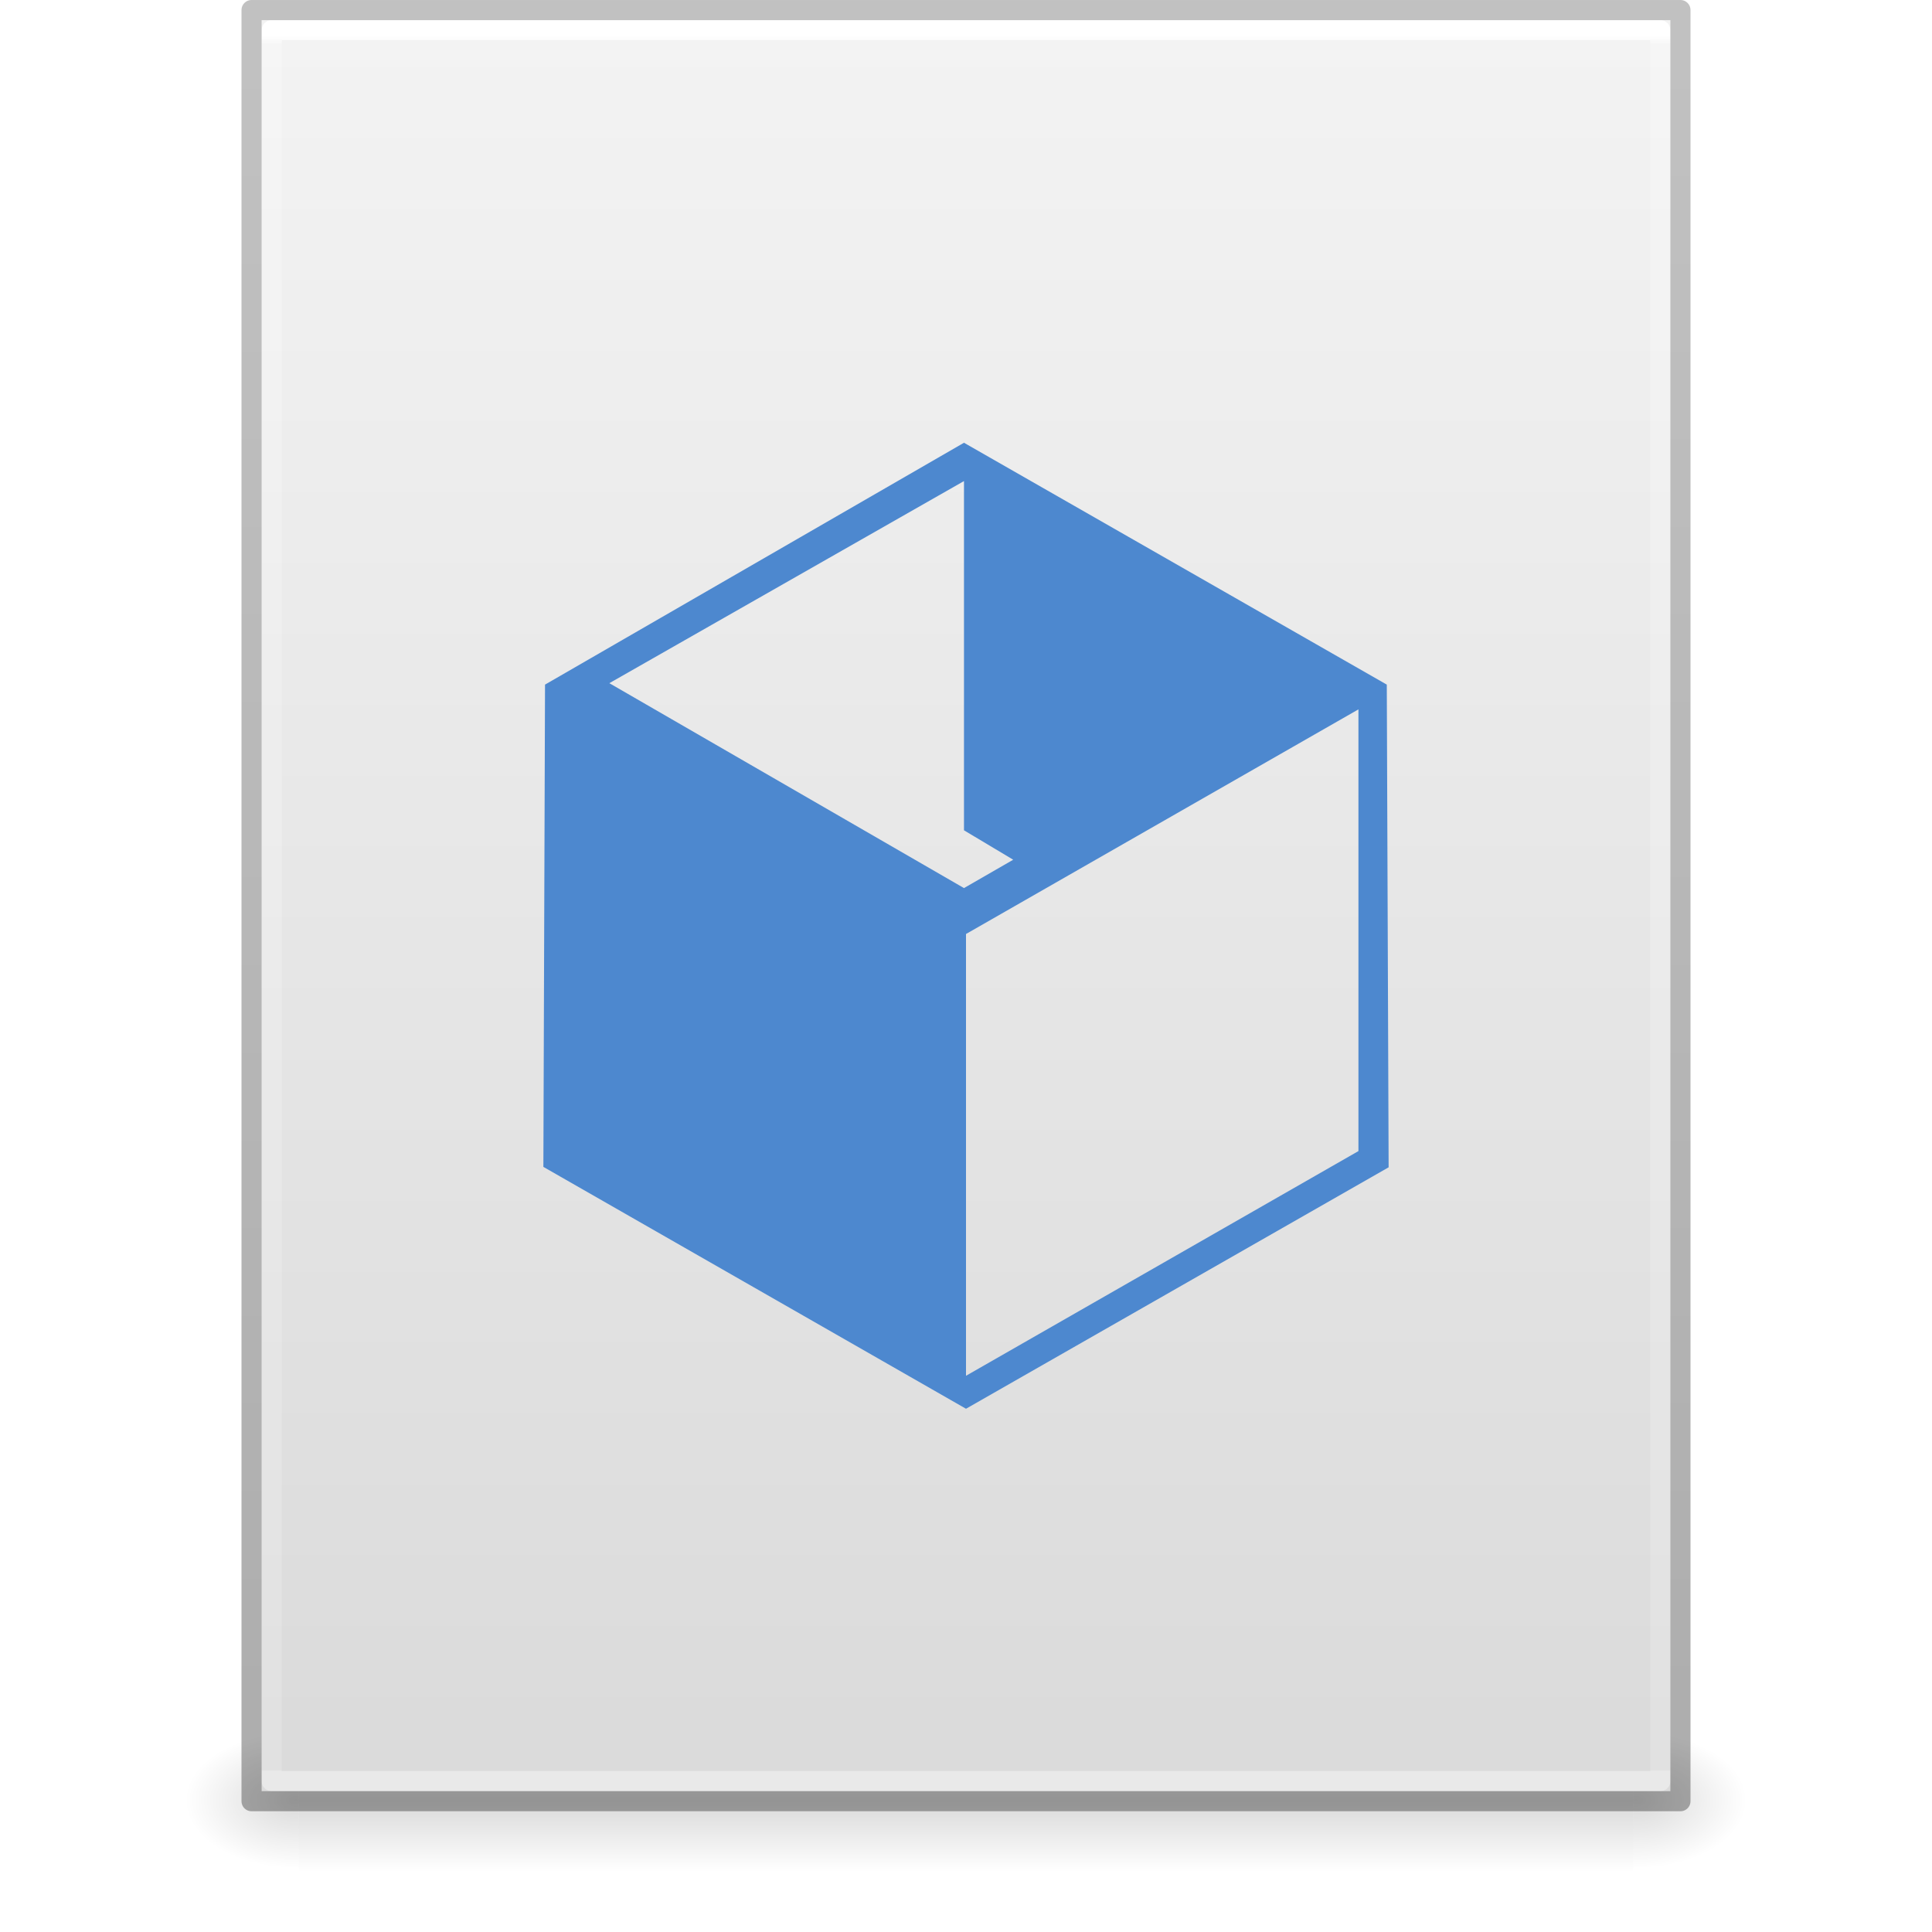
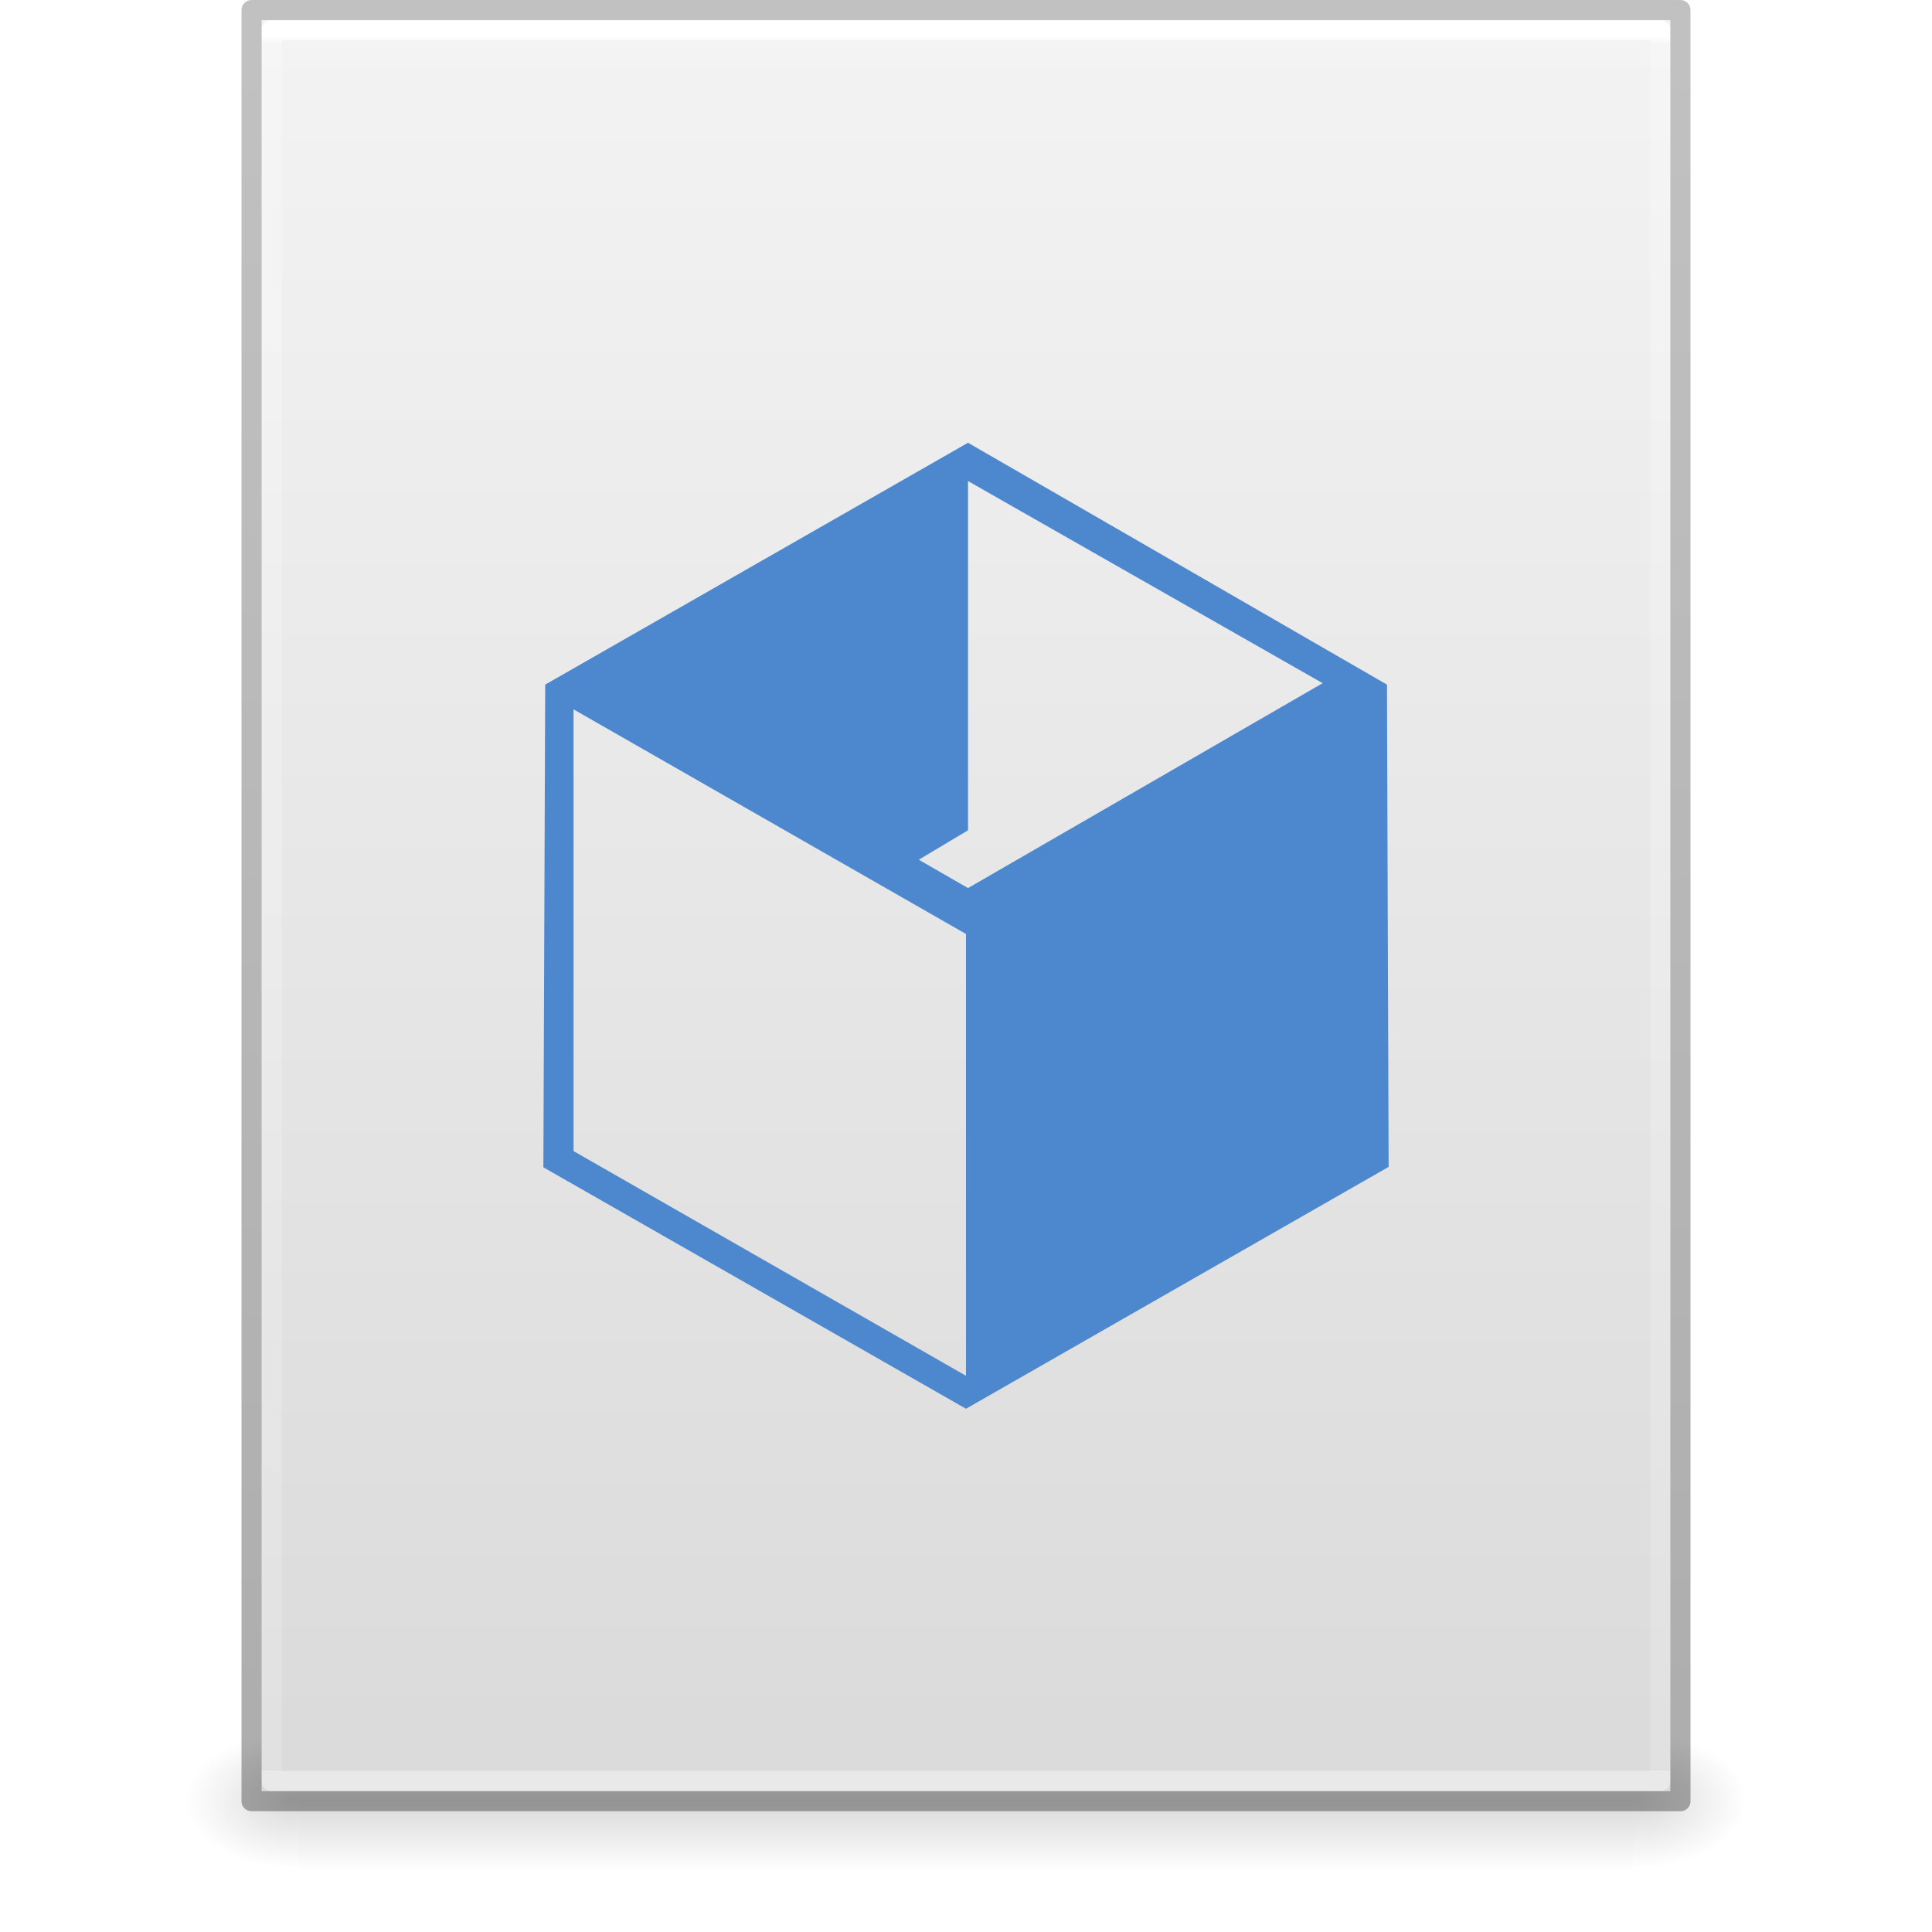
<svg xmlns="http://www.w3.org/2000/svg" xmlns:xlink="http://www.w3.org/1999/xlink" id="svg3901" height="96" width="96" version="1.1">
  <defs id="defs3903">
    <linearGradient id="linearGradient3403">
      <stop id="stop3405" style="stop-color:#ffffff;stop-opacity:1" offset="0" />
      <stop id="stop3407" style="stop-color:#ffffff;stop-opacity:0.235" offset="0.005" />
      <stop id="stop3409" style="stop-color:#ffffff;stop-opacity:0.157" offset="1" />
      <stop id="stop3411" style="stop-color:#ffffff;stop-opacity:0.392" offset="1" />
    </linearGradient>
    <linearGradient id="linearGradient3600">
      <stop offset="0" style="stop-color:#f4f4f4;stop-opacity:1" id="stop3602" />
      <stop offset="1" style="stop-color:#dbdbdb;stop-opacity:1" id="stop3604" />
    </linearGradient>
    <linearGradient id="linearGradient5060">
      <stop offset="0" style="stop-color:#000000;stop-opacity:1" id="stop5062" />
      <stop offset="1" style="stop-color:#000000;stop-opacity:0" id="stop5064" />
    </linearGradient>
    <linearGradient id="linearGradient5048">
      <stop offset="0" style="stop-color:#000000;stop-opacity:0" id="stop5050" />
      <stop offset="0.5" style="stop-color:#000000;stop-opacity:1" id="stop5056" />
      <stop offset="1" style="stop-color:#000000;stop-opacity:0" id="stop5052" />
    </linearGradient>
    <linearGradient id="linearGradient3104-6">
      <stop id="stop3106-3" style="stop-color:#000000;stop-opacity:0.318" offset="0" />
      <stop id="stop3108-9" style="stop-color:#000000;stop-opacity:0.24" offset="1" />
    </linearGradient>
    <linearGradient y2="42.274" x2="24" y1="5.628" x1="24" gradientTransform="matrix(1.864865,0,0,2.351351,3.243256,-11.43241)" gradientUnits="userSpaceOnUse" id="linearGradient3106" xlink:href="#linearGradient3403" />
    <linearGradient y2="47.013" x2="25.132" y1="0.985" x1="25.132" gradientTransform="matrix(1.999995,0,0,1.912095,1.0813194e-4,-3.823627)" gradientUnits="userSpaceOnUse" id="linearGradient3109" xlink:href="#linearGradient3600" />
    <linearGradient y2="2.906" x2="-51.786" y1="50.786" x1="-51.786" gradientTransform="matrix(1.638063,0,0,1.809767,119.8321,-6.533673)" gradientUnits="userSpaceOnUse" id="linearGradient3170" xlink:href="#linearGradient3104-6" />
    <linearGradient gradientTransform="matrix(0.1373077,0,0,0.02882352,-1.626924,75.43198)" gradientUnits="userSpaceOnUse" xlink:href="#linearGradient5048" id="linearGradient3842" y2="609.505" x2="302.857" y1="366.648" x1="302.857" />
    <radialGradient gradientTransform="matrix(-0.04698948,0,0,0.02882352,43.1687,75.43198)" gradientUnits="userSpaceOnUse" xlink:href="#linearGradient5060" id="radialGradient3156" fy="486.648" fx="605.714" r="117.143" cy="486.648" cx="605.714" />
    <radialGradient gradientTransform="matrix(0.04698949,0,0,0.02882352,52.83129,75.43198)" gradientUnits="userSpaceOnUse" xlink:href="#linearGradient5060" id="radialGradient3153" fy="486.648" fx="605.714" r="117.143" cy="486.648" cx="605.714" />
  </defs>
  <rect width="66.3" height="7" x="14.85" y="86" id="rect2879-2" style="display:inline;overflow:visible;visibility:visible;opacity:0.15;fill:url(#linearGradient3842);fill-opacity:1;fill-rule:nonzero;stroke:none;stroke-width:1;marker:none" />
  <path d="m 14.85,86 c 0,0 0,7 0,7 -2.42,0.014 -5.85,-1.568 -5.85,-3.5 0,-1.932 2.7,-3.499 5.85,-3.499 z" id="path2881-9" style="display:inline;overflow:visible;visibility:visible;opacity:0.15;fill:url(#radialGradient3156);fill-opacity:1;fill-rule:nonzero;stroke:none;stroke-width:1;marker:none" />
  <path d="m 81.15,86 c 0,0 0,7 0,7 C 83.57,93.014 87,91.432 87,89.5 c 0,-1.932 -2.7,-3.499 -5.85,-3.499 z" id="path2883-1" style="display:inline;overflow:visible;visibility:visible;opacity:0.15;fill:url(#radialGradient3153);fill-opacity:1;fill-rule:nonzero;stroke:none;stroke-width:1;marker:none" />
  <path d="m 13,1 h 70 l 8.5e-5,88 H 13 Z" id="path4160" style="display:inline;fill:url(#linearGradient3109);fill-opacity:1;stroke:none;stroke-width:1" />
  <path d="M 82.5,88.5 H 13.5 V 1.5 h 69 z" id="rect6741-1" style="fill:none;stroke:url(#linearGradient3106);stroke-width:1;stroke-linecap:round;stroke-linejoin:round;stroke-miterlimit:4;stroke-dasharray:none;stroke-dashoffset:0;stroke-opacity:1" />
  <path d="M 12.5,0.5 83.5,0.5 l 7.5e-5,89 H 12.5 Z" id="path4160-6-1" style="display:inline;fill:none;stroke:url(#linearGradient3170);stroke-width:1;stroke-linecap:butt;stroke-linejoin:round;stroke-miterlimit:4;stroke-dasharray:none;stroke-dashoffset:0;stroke-opacity:1" />
-   <path style="color:#000000;clip-rule:nonzero;display:inline;overflow:visible;visibility:visible;isolation:auto;mix-blend-mode:normal;color-interpolation:sRGB;color-interpolation-filters:linearRGB;solid-color:#000000;solid-opacity:1;vector-effect:none;fill:#4d88cf;fill-opacity:1;fill-rule:nonzero;stroke:none;stroke-width:2.268;stroke-linecap:square;stroke-linejoin:round;stroke-miterlimit:4;stroke-dasharray:none;stroke-dashoffset:0;stroke-opacity:1;marker:none;marker-start:none;marker-mid:none;marker-end:none;paint-order:normal;color-rendering:auto;image-rendering:auto;shape-rendering:auto;text-rendering:auto;enable-background:accumulate" d="M 47.9,22 27.082,34.018 27,57.982 48,70 69,58.003 68.909,34.018 Z m 0,1.904 v 17.353 l 2.446,1.462 -2.446,1.409 -17.622,-10.181 z m 19.6,11.344 v 21.949 l -19.5,11.165 V 46.41 Z" id="path7680" />
+   <path style="color:#000000;clip-rule:nonzero;display:inline;overflow:visible;visibility:visible;isolation:auto;mix-blend-mode:normal;color-interpolation:sRGB;color-interpolation-filters:linearRGB;solid-color:#000000;solid-opacity:1;vector-effect:none;fill:#4d88cf;fill-opacity:1;fill-rule:nonzero;stroke:none;stroke-width:2.268;stroke-linecap:square;stroke-linejoin:round;stroke-miterlimit:4;stroke-dasharray:none;stroke-dashoffset:0;stroke-opacity:1;marker:none;marker-start:none;marker-mid:none;marker-end:none;paint-order:normal;color-rendering:auto;image-rendering:auto;shape-rendering:auto;text-rendering:auto;enable-background:accumulate" d="M 48.1,22 68.918,34.018 69,57.982 48,70 27,58.003 l 0.091,-23.985 z m 0,1.904 v 17.353 l -2.446,1.462 2.446,1.409 17.622,-10.181 z m -19.6,11.344 v 21.949 l 19.5,11.165 V 46.41 Z" id="path7680" />
</svg>
